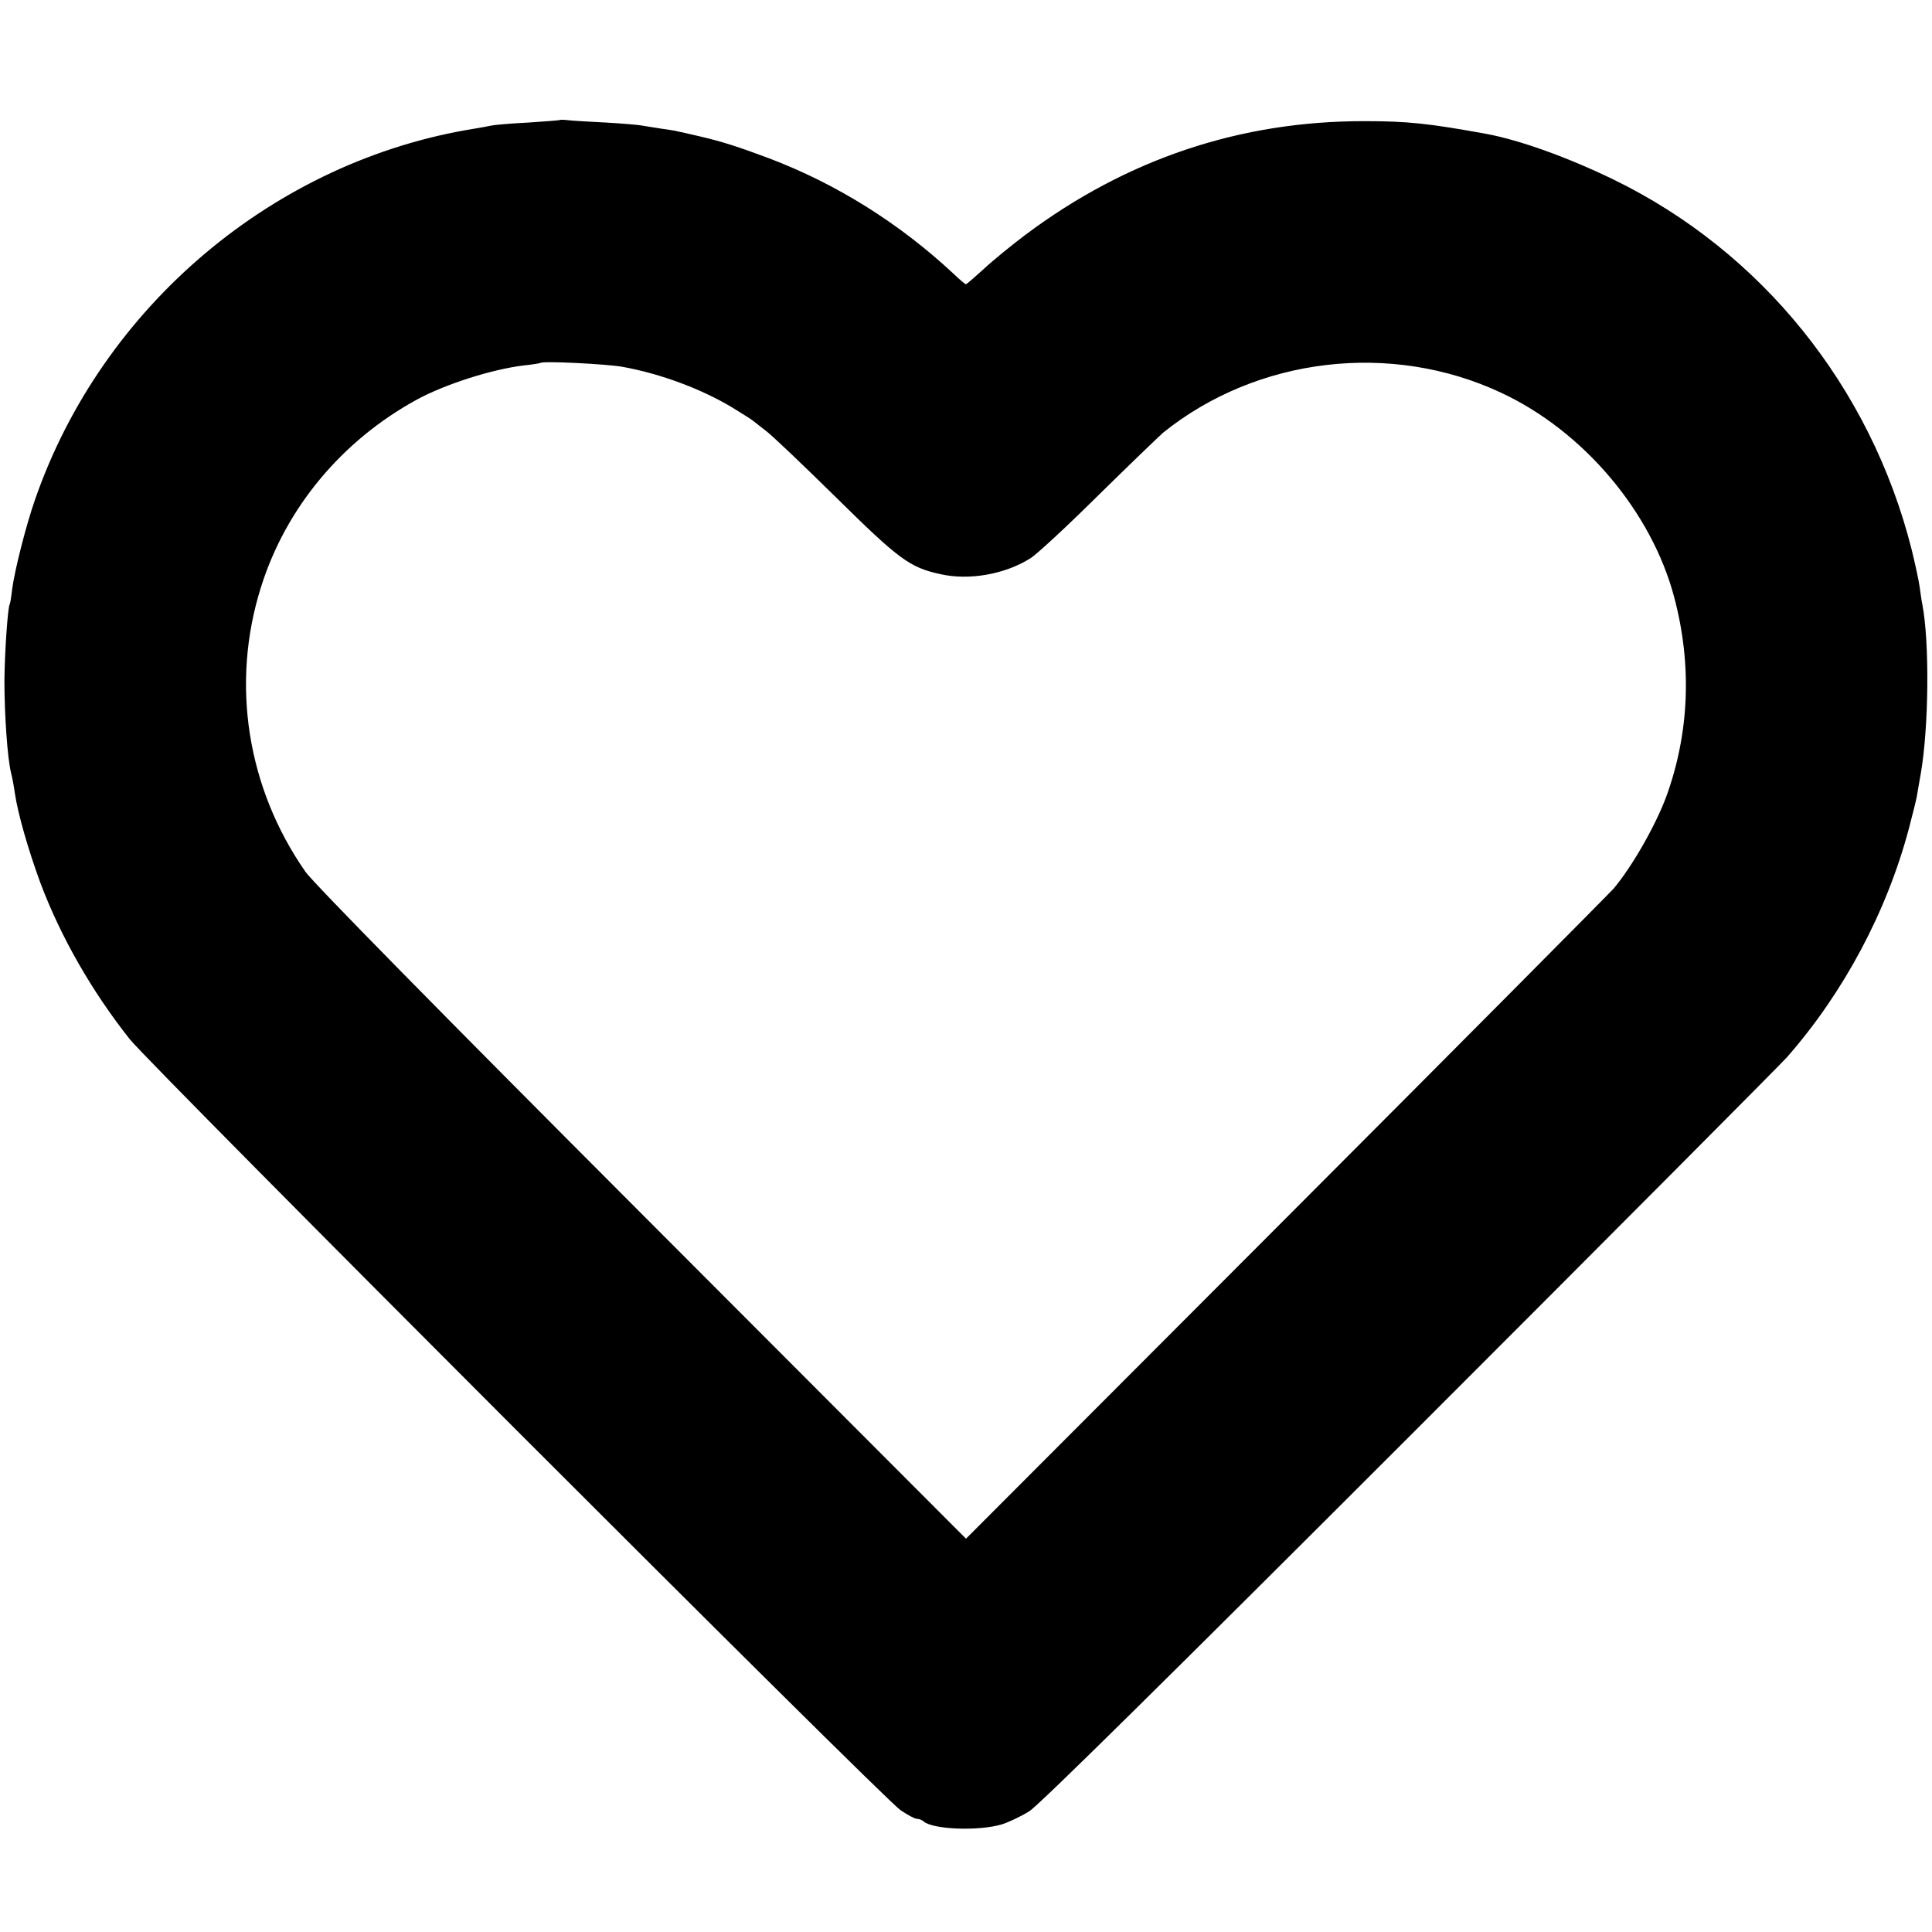
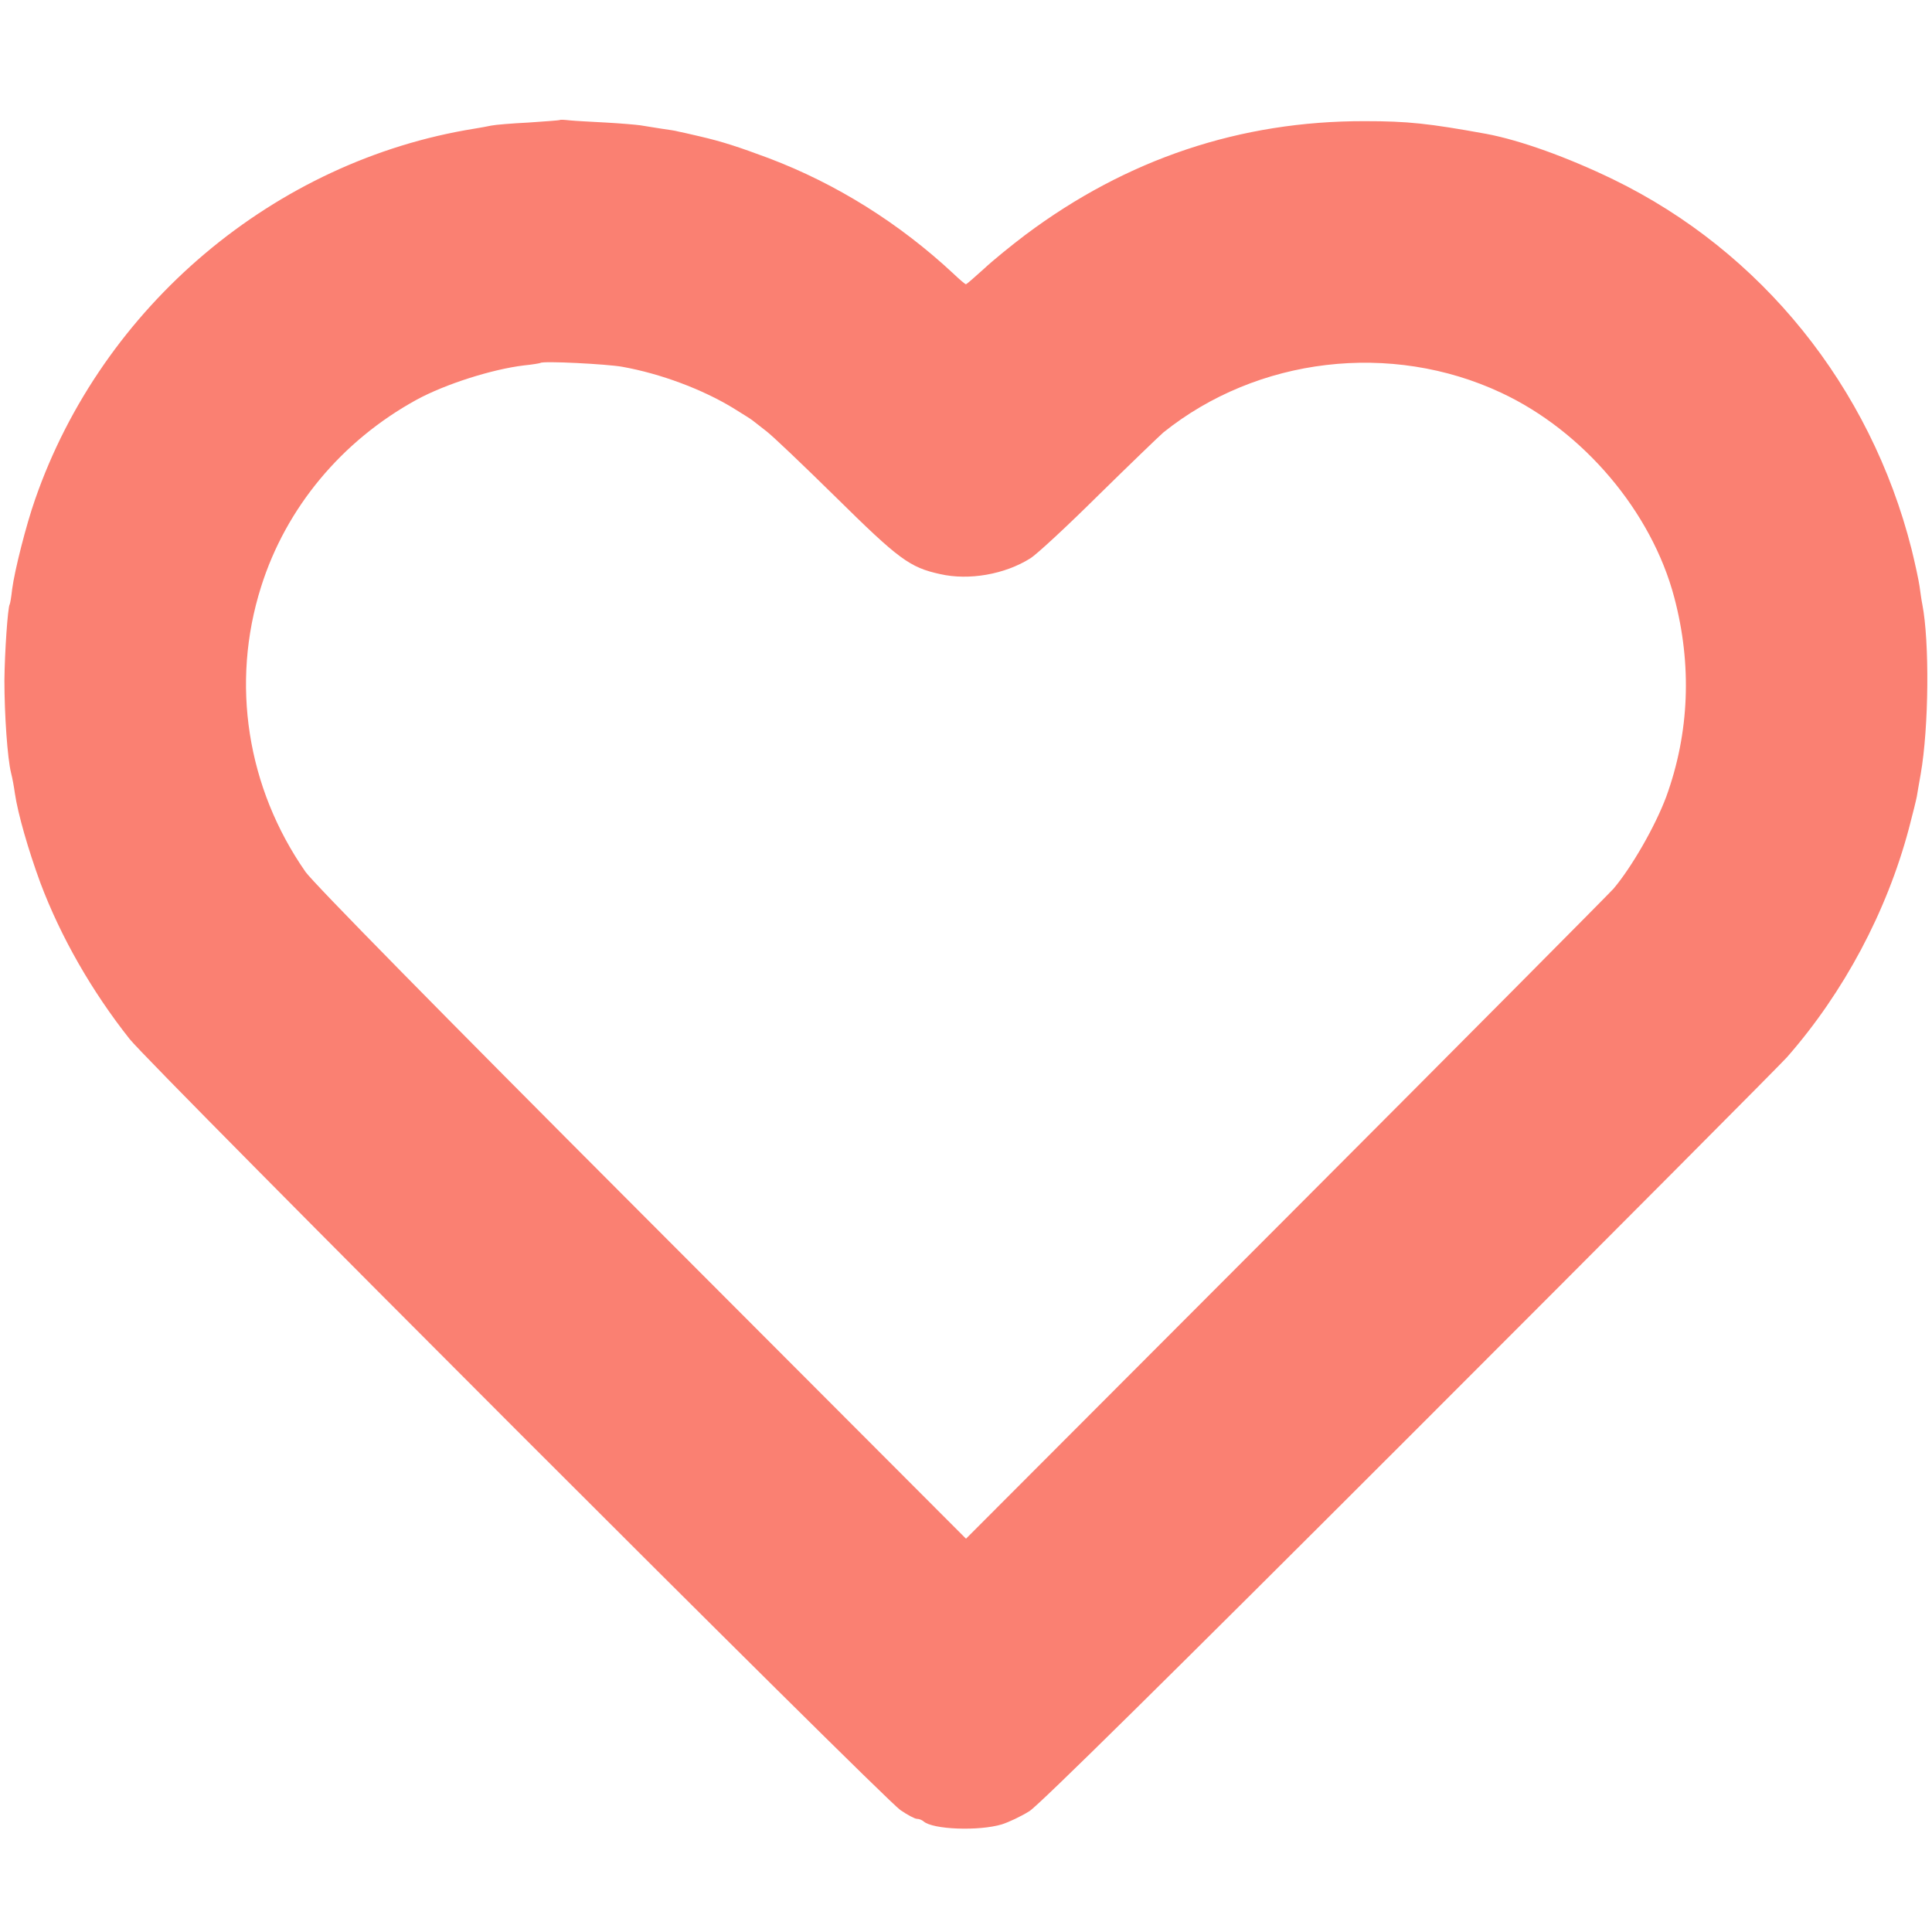
<svg xmlns="http://www.w3.org/2000/svg" version="1.0" width="700pt" height="700pt" viewBox="0 0 700 700" preserveAspectRatio="xMidYMid meet">
-   <g transform="translate(0,700) scale(0.1,-0.1)" fill="#000000" stroke="none">
+   <g transform="translate(0,700) scale(0.1,-0.1)" fill="salmon" stroke="none">
    <path d="M2028 6565 c-2 -1 -52 -5 -113 -9 -60 -3 -121 -8 -135 -11 -14 -3 -41 -8 -60 -11 -725 -116 -1350 -643 -1593 -1344 -32 -91 -74 -256 -83 -325 -3 -27 -7 -52 -9 -55 -7 -12 -18 -174 -19 -275 0 -125 11 -283 24 -335 5 -19 11 -53 14 -75 11 -74 48 -203 92 -323 74 -197 187 -394 324 -567 80 -100 2728 -2749 2792 -2793 26 -18 53 -32 60 -32 8 0 18 -4 24 -9 33 -30 201 -36 284 -11 25 8 70 29 100 48 36 23 507 488 1385 1366 732 732 1344 1347 1360 1366 206 235 361 527 441 827 14 53 27 106 29 117 2 12 8 48 14 81 30 171 32 481 6 615 -3 14 -7 43 -10 65 -3 22 -16 82 -29 135 -149 589 -544 1079 -1081 1340 -165 80 -337 142 -460 165 -209 38 -285 46 -440 46 -451 1 -863 -137 -1230 -412 -49 -37 -117 -92 -150 -123 -33 -30 -62 -55 -65 -56 -3 0 -23 17 -45 38 -195 182 -424 326 -670 419 -110 41 -168 60 -250 79 -38 9 -74 17 -80 18 -5 2 -32 6 -60 10 -27 4 -61 10 -75 12 -14 2 -70 7 -125 10 -55 3 -114 6 -132 8 -18 2 -33 3 -35 1z m227 -894 c139 -25 288 -81 399 -148 34 -21 66 -41 71 -45 6 -5 28 -22 50 -39 22 -16 137 -126 255 -242 226 -223 266 -253 376 -277 105 -24 235 -1 327 57 23 14 134 117 247 229 113 111 219 213 235 227 340 273 825 331 1224 144 298 -139 545 -431 627 -741 65 -245 55 -492 -29 -723 -40 -107 -125 -255 -191 -333 -17 -19 -551 -557 -1188 -1195 l-1158 -1160 -1173 1175 c-735 736 -1191 1200 -1220 1241 -212 304 -272 683 -161 1033 90 286 292 529 564 678 103 56 272 110 388 124 31 3 59 8 60 9 8 8 242 -4 297 -14z" />
  </g>
</svg>
